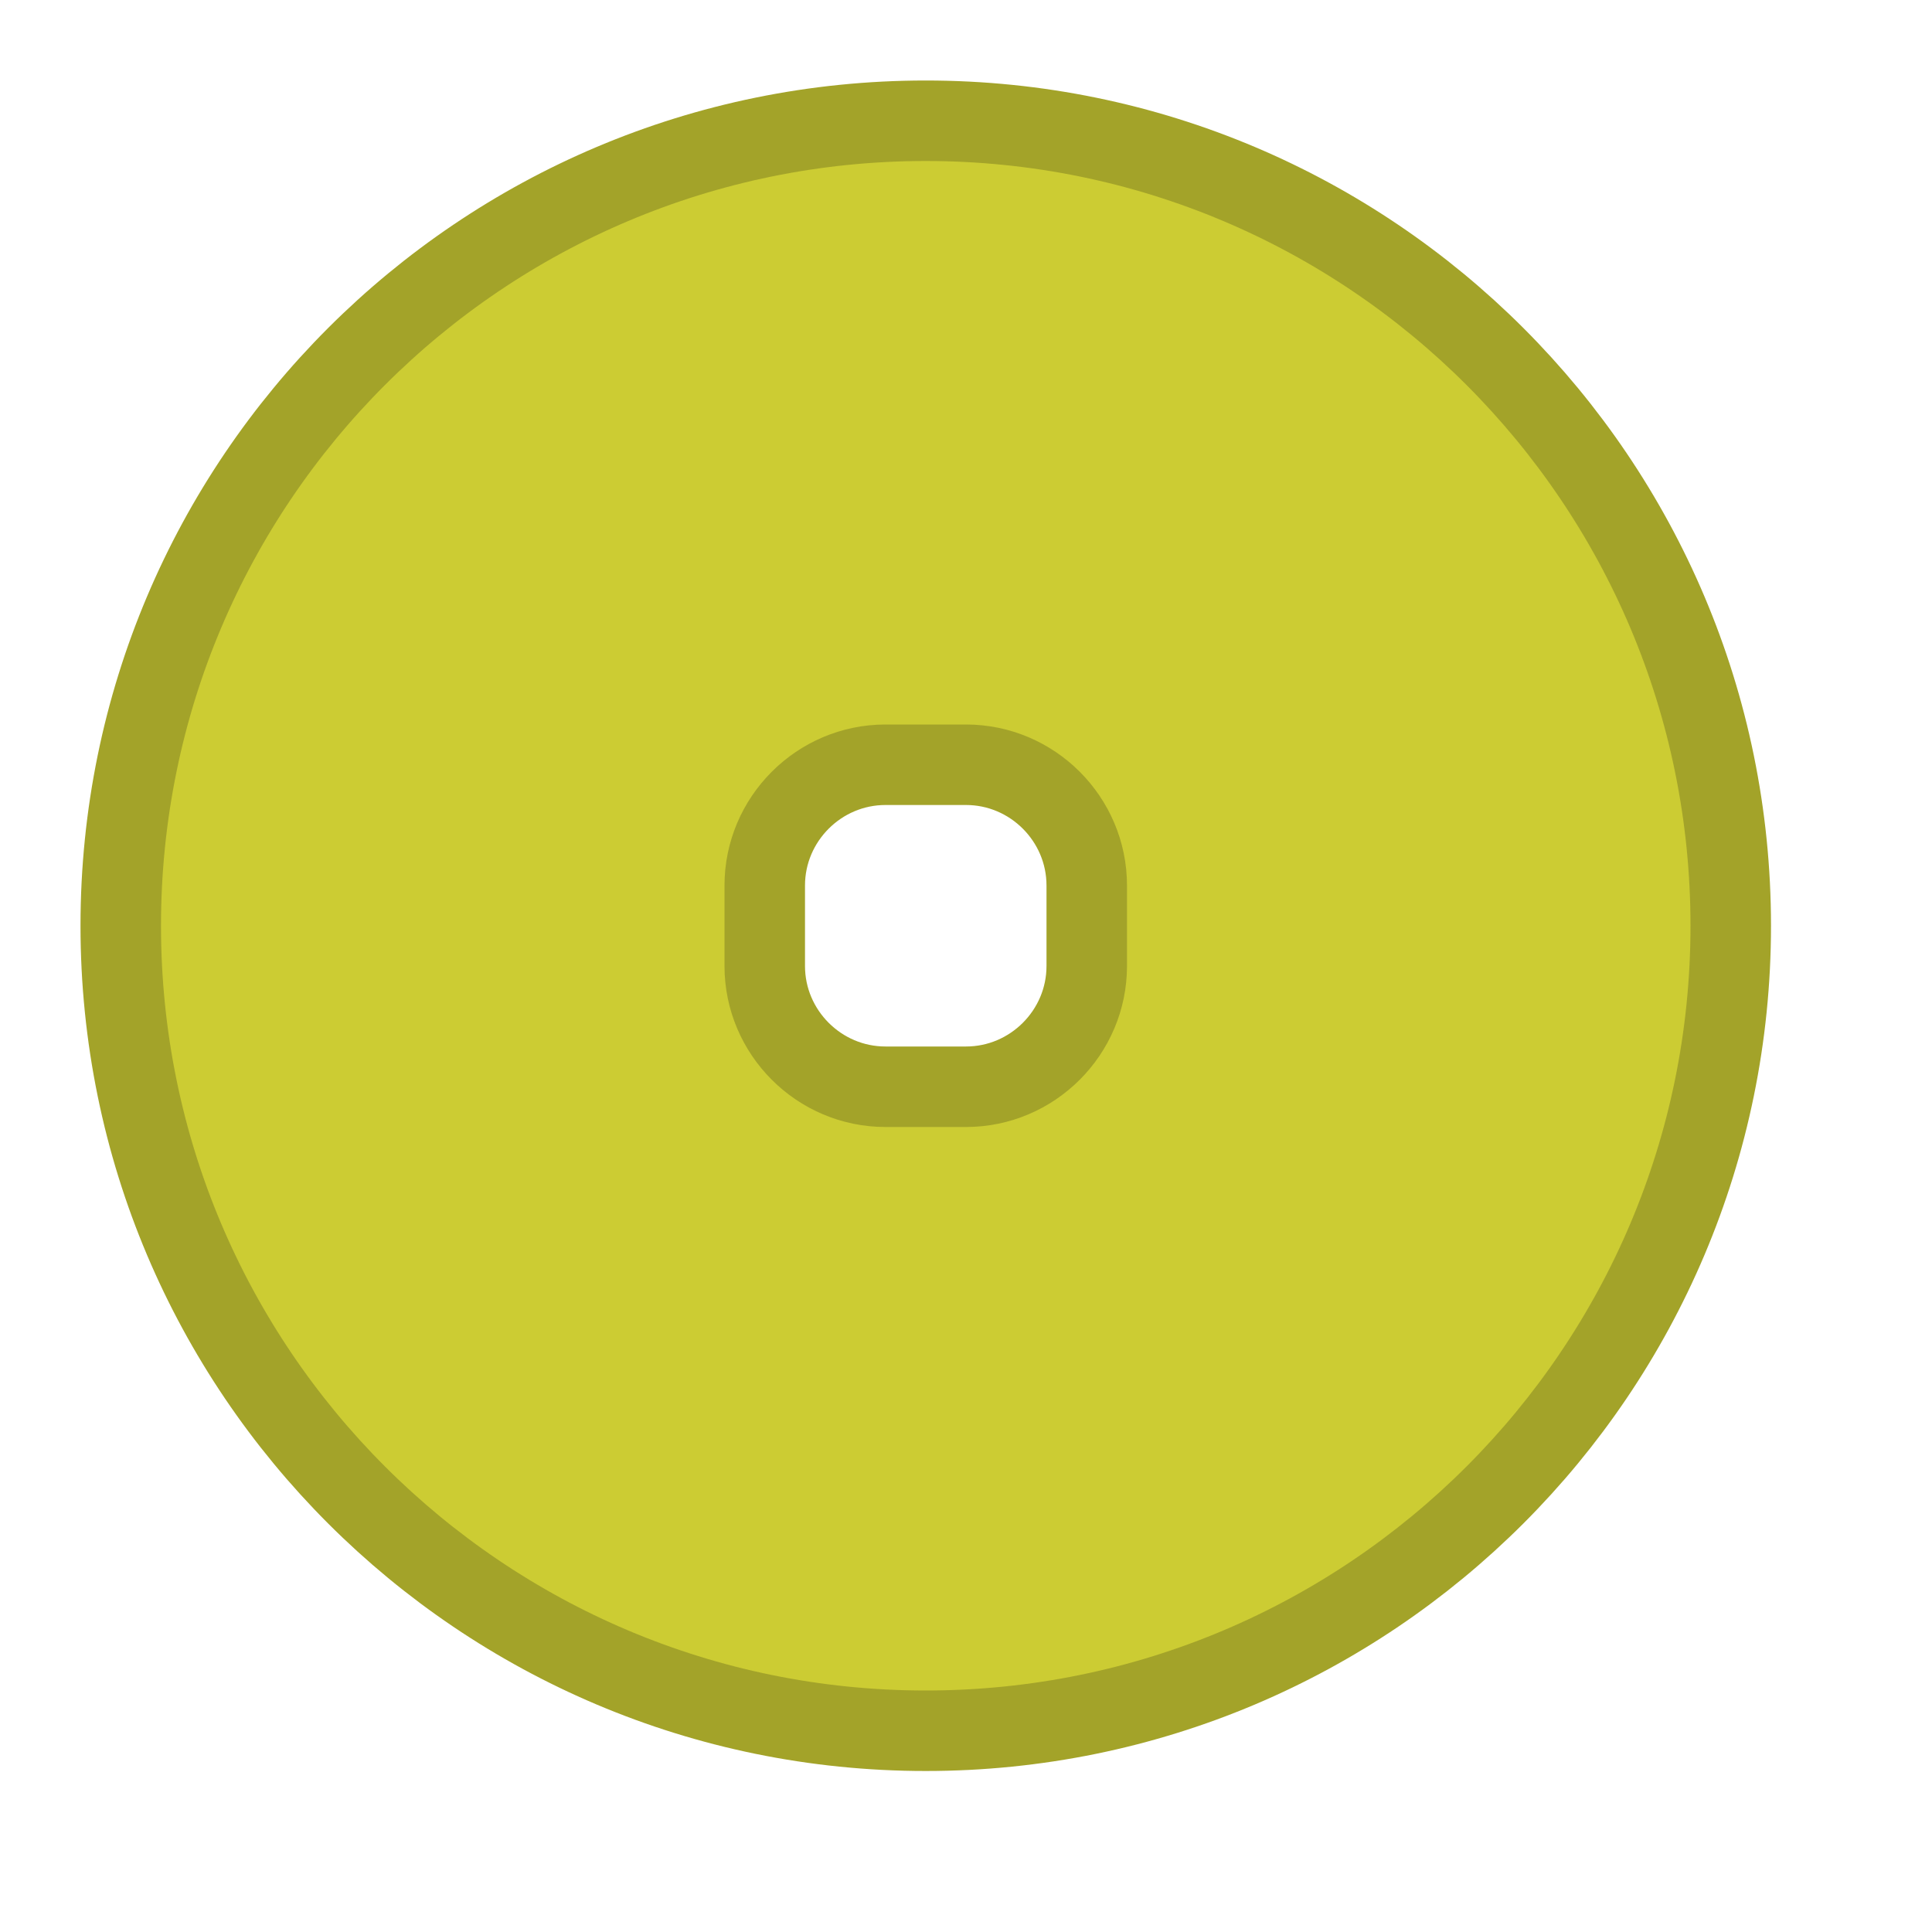
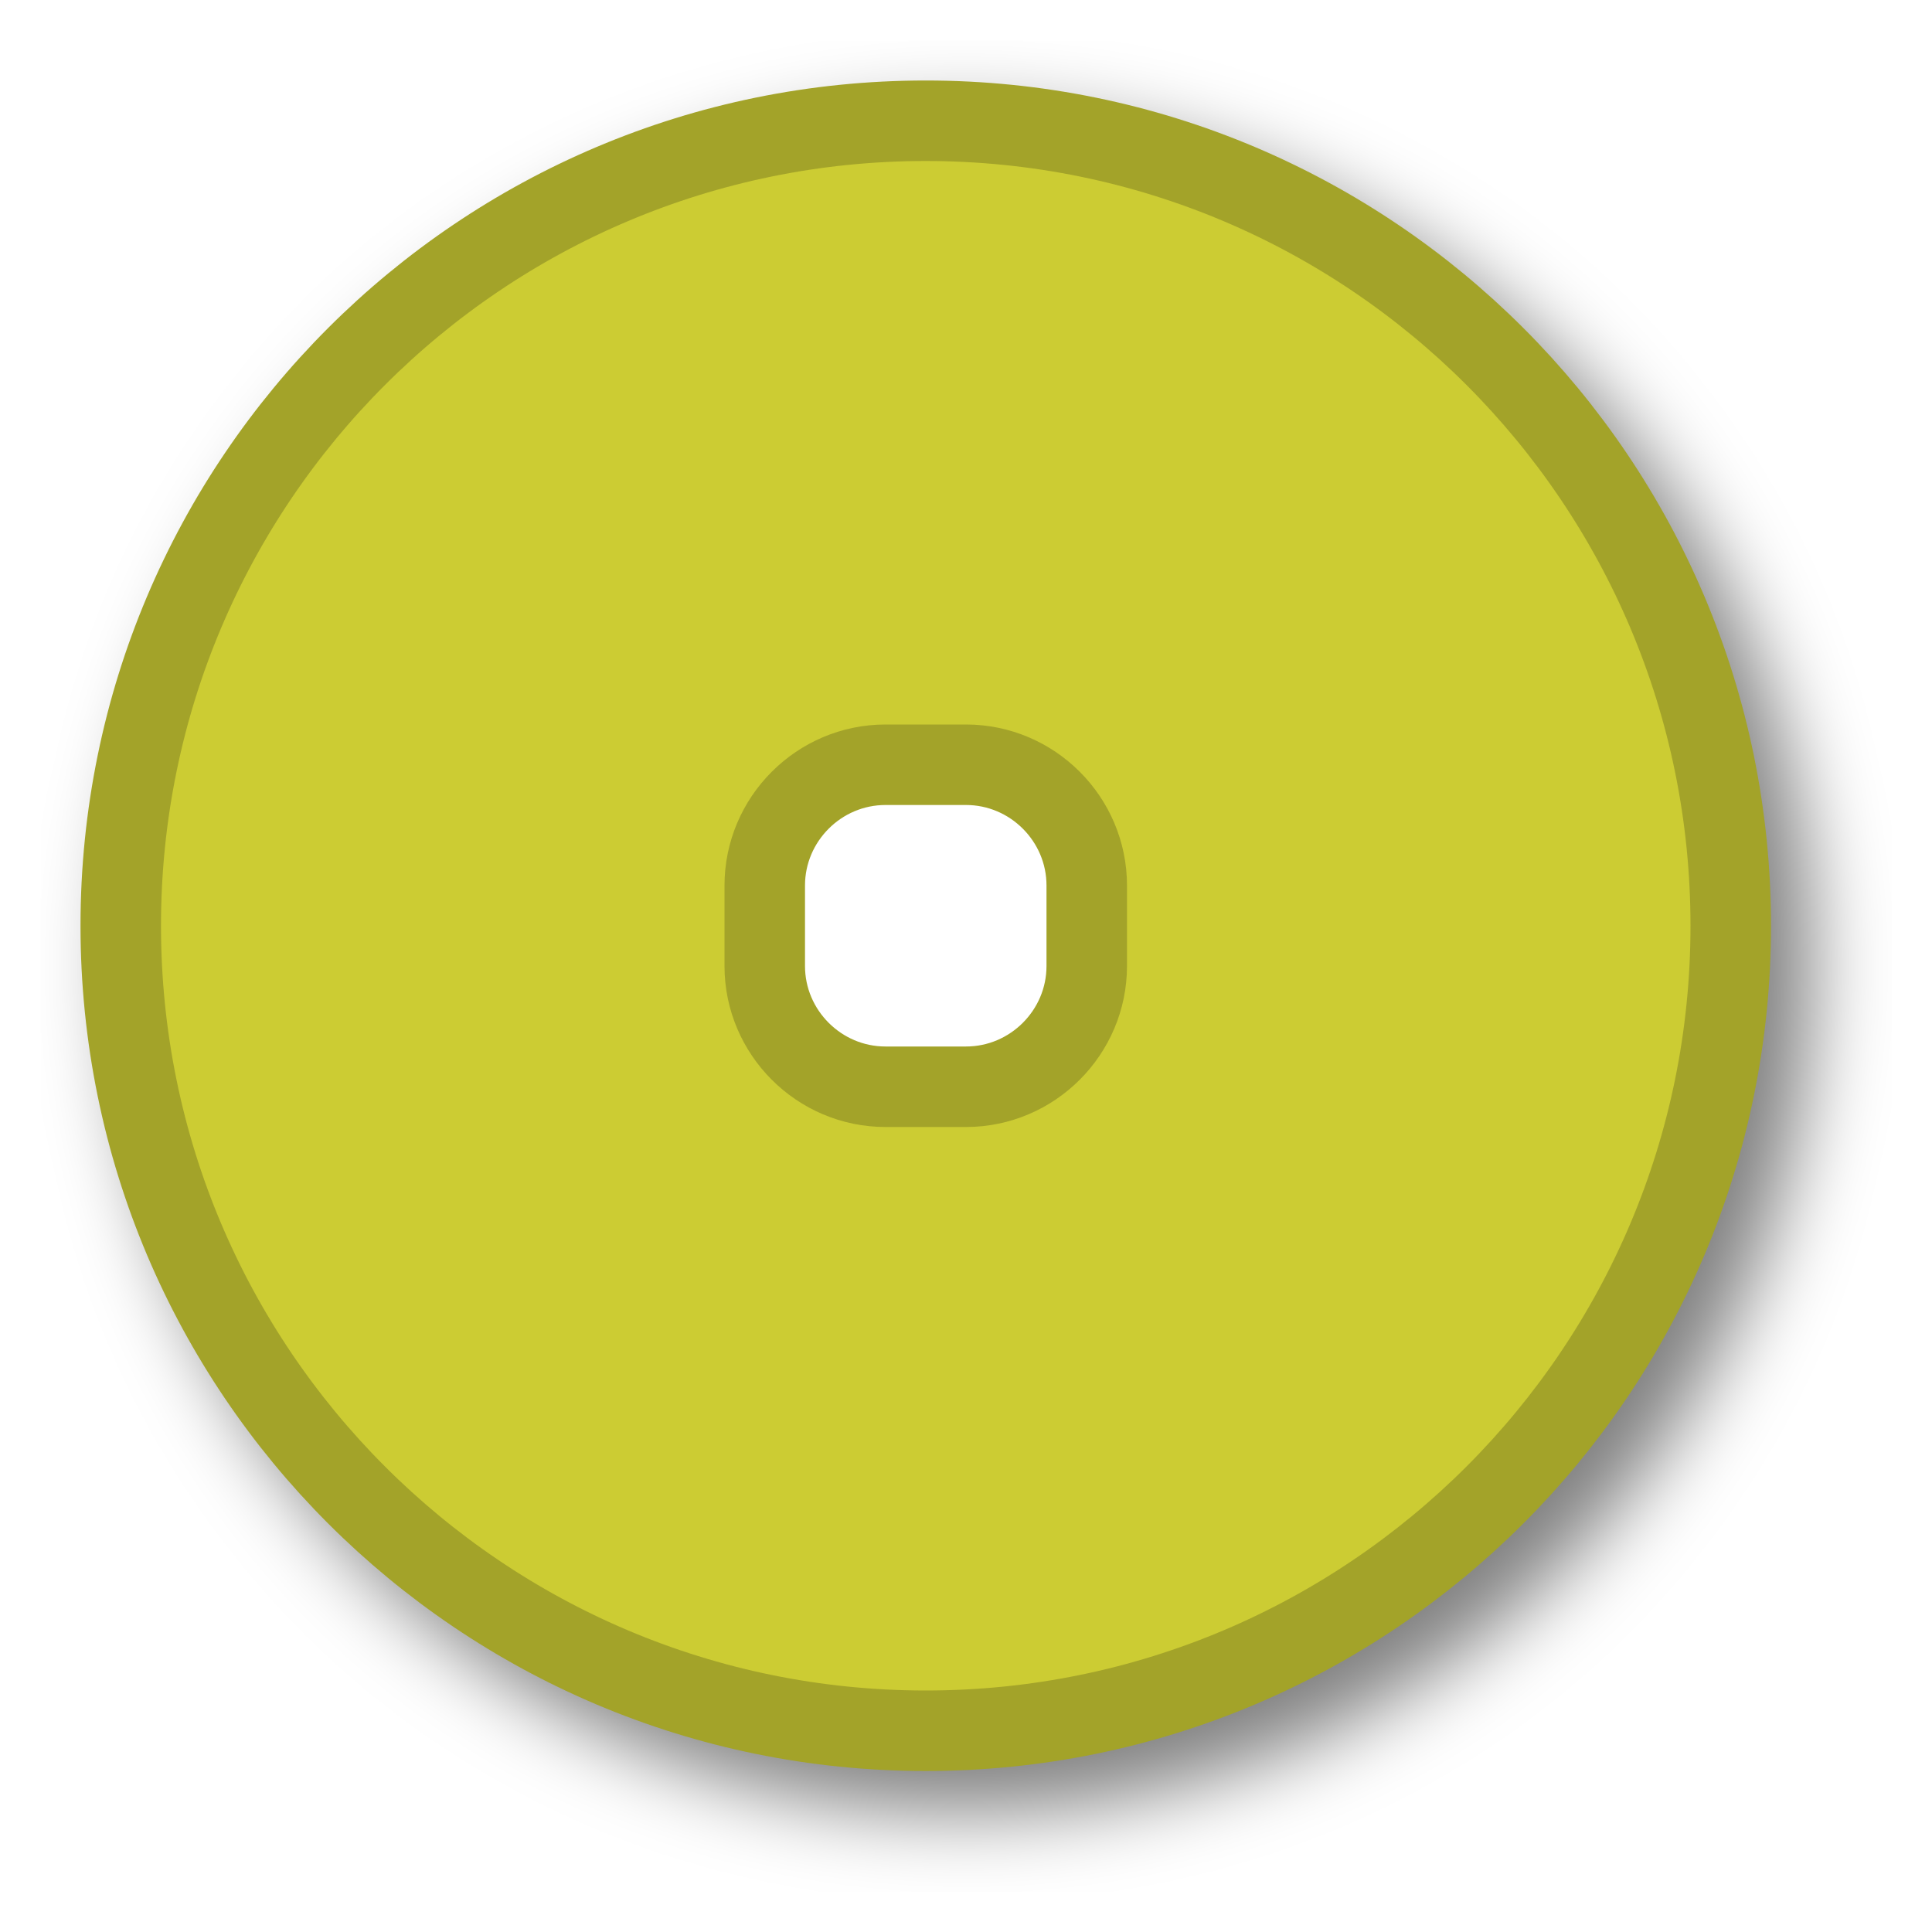
<svg xmlns="http://www.w3.org/2000/svg" xmlns:xlink="http://www.w3.org/1999/xlink" version="1.1" xml:space="preserve" id="icon" width="48px" height="48px" viewBox="-23 -23 48 48" fill="hsl( 60,  60%,  50%)" stroke="hsl( 60,  60%,  40%)" stroke-width="2" stroke-linecap="round" stroke-linejoin="round">
  <defs>
+     <filter id="shadow" color-interpolation-filters="sRGB">
+       <feFlood result="black" flood-color="hsl(0, 0%, 0%)" flood-opacity="0.5" />
+       <feComposite result="cut-out" in="black" in2="SourceGraphic" operator="in" />
+       <feGaussianBlur result="blur" in="cut-out" stdDeviation="1" />
+       <feOffset result="offset" dx="1" dy="1" />
+       <feComposite result="final" in="SourceGraphic" in2="offset" operator="over" />
+     </filter>
    <symbol id="dot" overflow="visible">
      <path d="M 0 0         m                                   -1.00  -4.00         h                                    2.00         c    1.65   0.00     3.00   1.35     3.00   3.00         v                                           2.00         c    0.00   1.65    -1.35   3.00    -3.00   3.00         h                                   -2.00         c   -1.65   0.00    -3.00  -1.35    -3.00  -3.00         v                                          -2.00         c    0.00  -1.65     1.35  -3.00     3.00  -3.00         z" />
    </symbol>
  </defs>
-   <g id="background" filter="url(.common.svg#shadow)">
+   <g id="background" filter="url(#shadow)">
    <circle cx="0" cy="0" r="20" />
  </g>
  <g id="foreground" fill="hsl(0, 0%, 100%)">
    <use x="0" y="0" xlink:href="#dot" />
  </g>
</svg>
